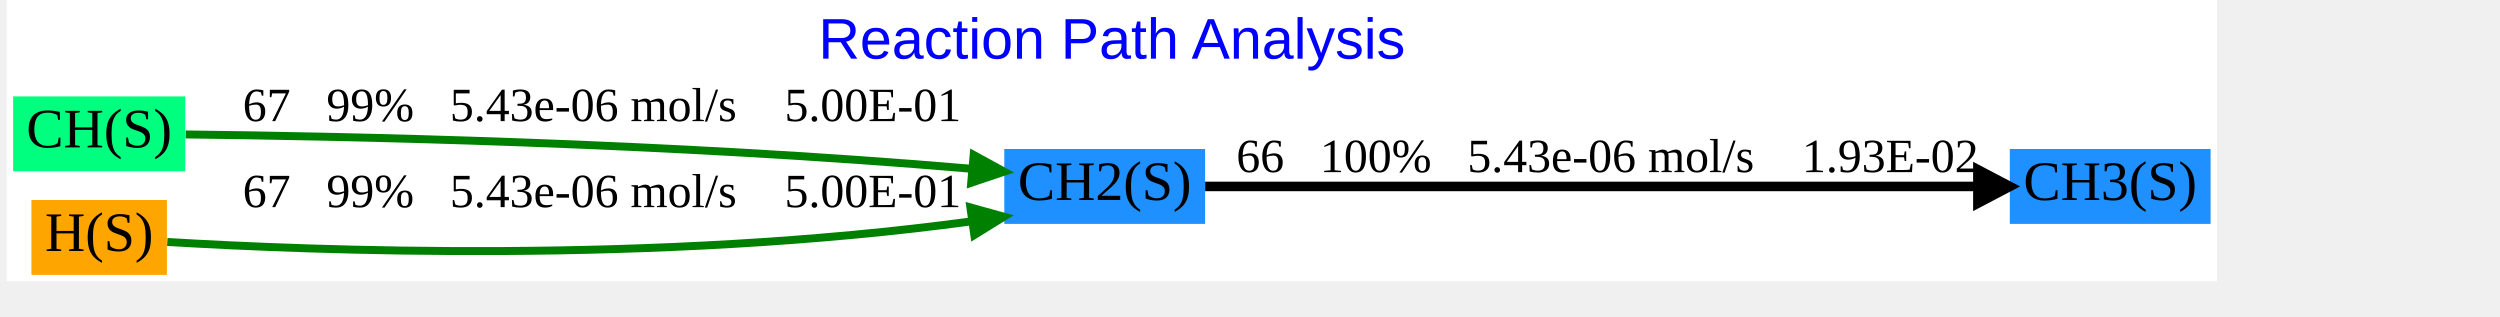
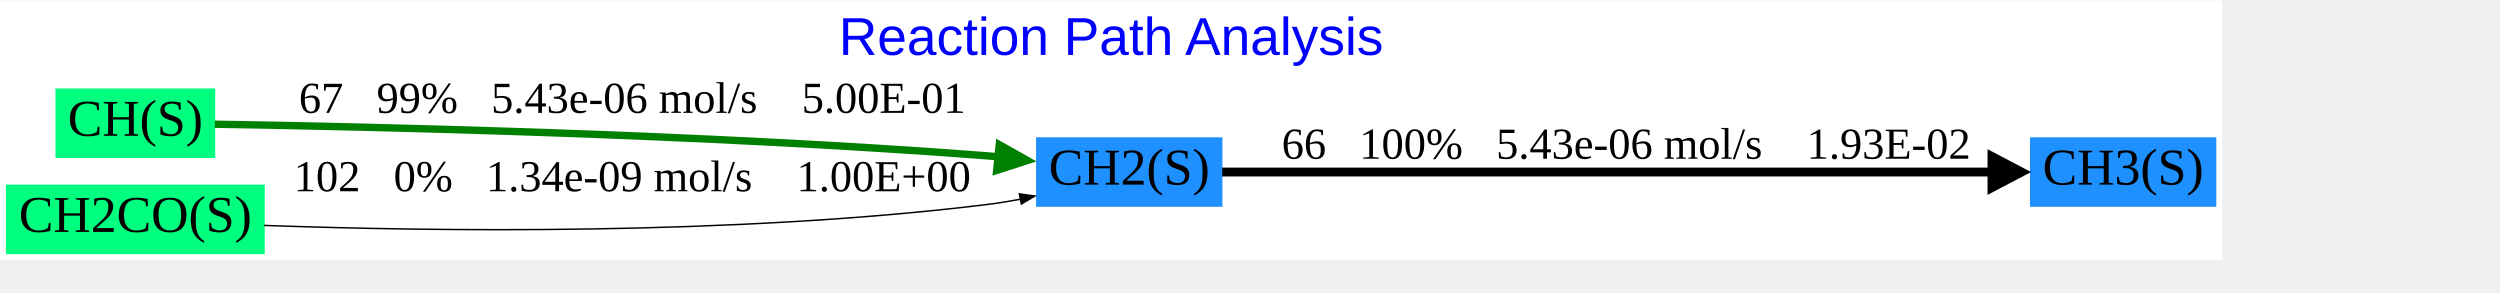
- <svg xmlns="http://www.w3.org/2000/svg" xmlns:xlink="http://www.w3.org/1999/xlink" width="640pt" height="81pt" viewBox="0.00 0.00 720.00 91.62">
-   <g id="graph0" class="graph" transform="scale(0.461428 0.461428) rotate(0) translate(4 172.5)">
-     <polygon fill="white" stroke="none" points="-4,4 -4,-172.5 1383,-172.5 1383,4 -4,4" />
-     <text text-anchor="middle" x="689.5" y="-135.7" font-family="Arial" font-size="36.00" fill="blue">Reaction Path Analysis</text>
+ <svg xmlns="http://www.w3.org/2000/svg" xmlns:xlink="http://www.w3.org/1999/xlink" width="640pt" height="75pt" viewBox="0.00 0.00 720.00 84.10">
+   <g id="graph0" class="graph" transform="scale(0.425957 0.425957) rotate(0) translate(4 171.5)">
+     <polygon fill="white" stroke="none" points="-4,4 -4,-171.5 1498.5,-171.5 1498.5,4 -4,4" />
+     <text text-anchor="middle" x="747.25" y="-134.7" font-family="Arial" font-size="36.00" fill="blue">Reaction Path Analysis</text>
    <g id="node1" class="node">
      <g id="a_node1">
        <a xlink:href="56.svg" xlink:title="CH2(S)">
-           <polygon fill="dodgerblue" stroke="none" points="748,-79 622,-79 622,-32 748,-32 748,-79" />
-           <text text-anchor="middle" x="685" y="-47" font-family="Times New Roman,serif" font-size="35.00">CH2(S)</text>
+           <polygon fill="dodgerblue" stroke="none" points="822.5,-79 696.5,-79 696.5,-32 822.5,-32 822.5,-79" />
+           <text text-anchor="middle" x="759.5" y="-47" font-family="Times New Roman,serif" font-size="35.00">CH2(S)</text>
        </a>
      </g>
    </g>
    <g id="node2" class="node">
      <g id="a_node2">
        <a xlink:href="55.svg" xlink:title="CH3(S)">
-           <polygon fill="dodgerblue" stroke="none" points="1379,-79 1253,-79 1253,-32 1379,-32 1379,-79" />
-           <text text-anchor="middle" x="1316" y="-47" font-family="Times New Roman,serif" font-size="35.00">CH3(S)</text>
+           <polygon fill="dodgerblue" stroke="none" points="1494.5,-79 1368.5,-79 1368.5,-32 1494.5,-32 1494.5,-79" />
+           <text text-anchor="middle" x="1431.5" y="-47" font-family="Times New Roman,serif" font-size="35.00">CH3(S)</text>
        </a>
      </g>
    </g>
    <g id="edge1" class="edge">
-       <path fill="none" stroke="black" stroke-width="6" d="M748.032,-55.5C862.093,-55.5 1105.1,-55.5 1232.76,-55.5" />
-       <polygon fill="black" stroke="black" stroke-width="6" points="1232.97,-66 1252.97,-55.5 1232.97,-45 1232.97,-66" />
-       <text text-anchor="middle" x="1000.5" y="-64.5" font-family="Times New Roman,serif" font-size="30.00">   66   100%   5.43e-06 mol/s    1.93E-02</text>
+       <path fill="none" stroke="black" stroke-width="6" d="M822.33,-55.5C943.49,-55.5 1212.14,-55.5 1348.17,-55.5" />
+       <polygon fill="black" stroke="black" stroke-width="6" points="1342.82,-66 1362.82,-55.5 1342.82,-45 1342.82,-66" />
+       <text text-anchor="middle" x="1095.5" y="-64.5" font-family="Times New Roman,serif" font-size="30.00">   66   100%   5.43e-06 mol/s    1.93E-02</text>
    </g>
    <g id="node3" class="node">
      <g id="a_node3">
        <a xlink:href="57.svg" xlink:title="CH(S)">
-           <polygon fill="springgreen" stroke="none" points="108,-112 0,-112 0,-65 108,-65 108,-112" />
-           <text text-anchor="middle" x="54" y="-80" font-family="Times New Roman,serif" font-size="35.00">CH(S)</text>
+           <polygon fill="springgreen" stroke="none" points="141.5,-112 33.5,-112 33.5,-65 141.5,-65 141.5,-112" />
+           <text text-anchor="middle" x="87.5" y="-80" font-family="Times New Roman,serif" font-size="35.00">CH(S)</text>
        </a>
      </g>
    </g>
    <g id="edge2" class="edge">
-       <path fill="none" stroke="green" stroke-width="5" d="M108.256,-88.126C203.345,-87.082 409.063,-83.123 601.823,-66.556" />
-       <polygon fill="green" stroke="green" stroke-width="5" points="602.782,-75.256 621.933,-64.777 601.24,-57.824 602.782,-75.256" />
-       <text text-anchor="middle" x="369.5" y="-96.5" font-family="Times New Roman,serif" font-size="30.00">   67   99%   5.43e-06 mol/s    5.00E-01</text>
+       <path fill="none" stroke="green" stroke-width="5" d="M141.25,-87.83C242.52,-86.24 471.17,-81.2 663,-66.5 667.26,-66.17 671.62,-65.8 676.02,-65.4" />
+       <polygon fill="green" stroke="green" stroke-width="5" points="671.64,-74.03 690.66,-63.32 669.89,-56.62 671.64,-74.03" />
+       <text text-anchor="middle" x="423.5" y="-95.5" font-family="Times New Roman,serif" font-size="30.00">   67   99%   5.43e-06 mol/s    5.00E-01</text>
    </g>
    <g id="node4" class="node">
      <g id="a_node4">
-         <a xlink:href="62.svg" xlink:title="H(S)">
-           <polygon fill="orange" stroke="none" points="96.5,-47 11.5,-47 11.5,3.55271e-015 96.5,3.55271e-015 96.5,-47" />
-           <text text-anchor="middle" x="54" y="-15" font-family="Times New Roman,serif" font-size="35.00">H(S)</text>
+         <a xlink:href="31.svg" xlink:title="CH2CO(S)">
+           <polygon fill="springgreen" stroke="none" points="175,-47 0,-47 0,0 175,0 175,-47" />
+           <text text-anchor="middle" x="87.5" y="-15" font-family="Times New Roman,serif" font-size="35.00">CH2CO(S)</text>
        </a>
      </g>
    </g>
    <g id="edge3" class="edge">
-       <path fill="none" stroke="green" stroke-width="5" d="M96.73,-20.659C186.068,-15.336 402.724,-6.476 601.916,-33.671" />
-       <polygon fill="green" stroke="green" stroke-width="5" points="600.714,-42.338 621.752,-36.509 603.193,-25.014 600.714,-42.338" />
-       <text text-anchor="middle" x="369.5" y="-42.5" font-family="Times New Roman,serif" font-size="30.00">   67   99%   5.43e-06 mol/s    5.00E-01</text>
+       <path fill="none" stroke="black" d="M174.54,-19.42C287.23,-15.36 490.72,-12.39 663,-33.5 670.55,-34.42 678.37,-35.7 686.14,-37.17" />
+       <polygon fill="black" stroke="black" points="685.18,-40.75 695.68,-39.28 686.56,-33.88 685.18,-40.75" />
+       <text text-anchor="middle" x="423.5" y="-42.5" font-family="Times New Roman,serif" font-size="30.00">   102   0%   1.34e-09 mol/s    1.00E+00</text>
    </g>
  </g>
</svg>
